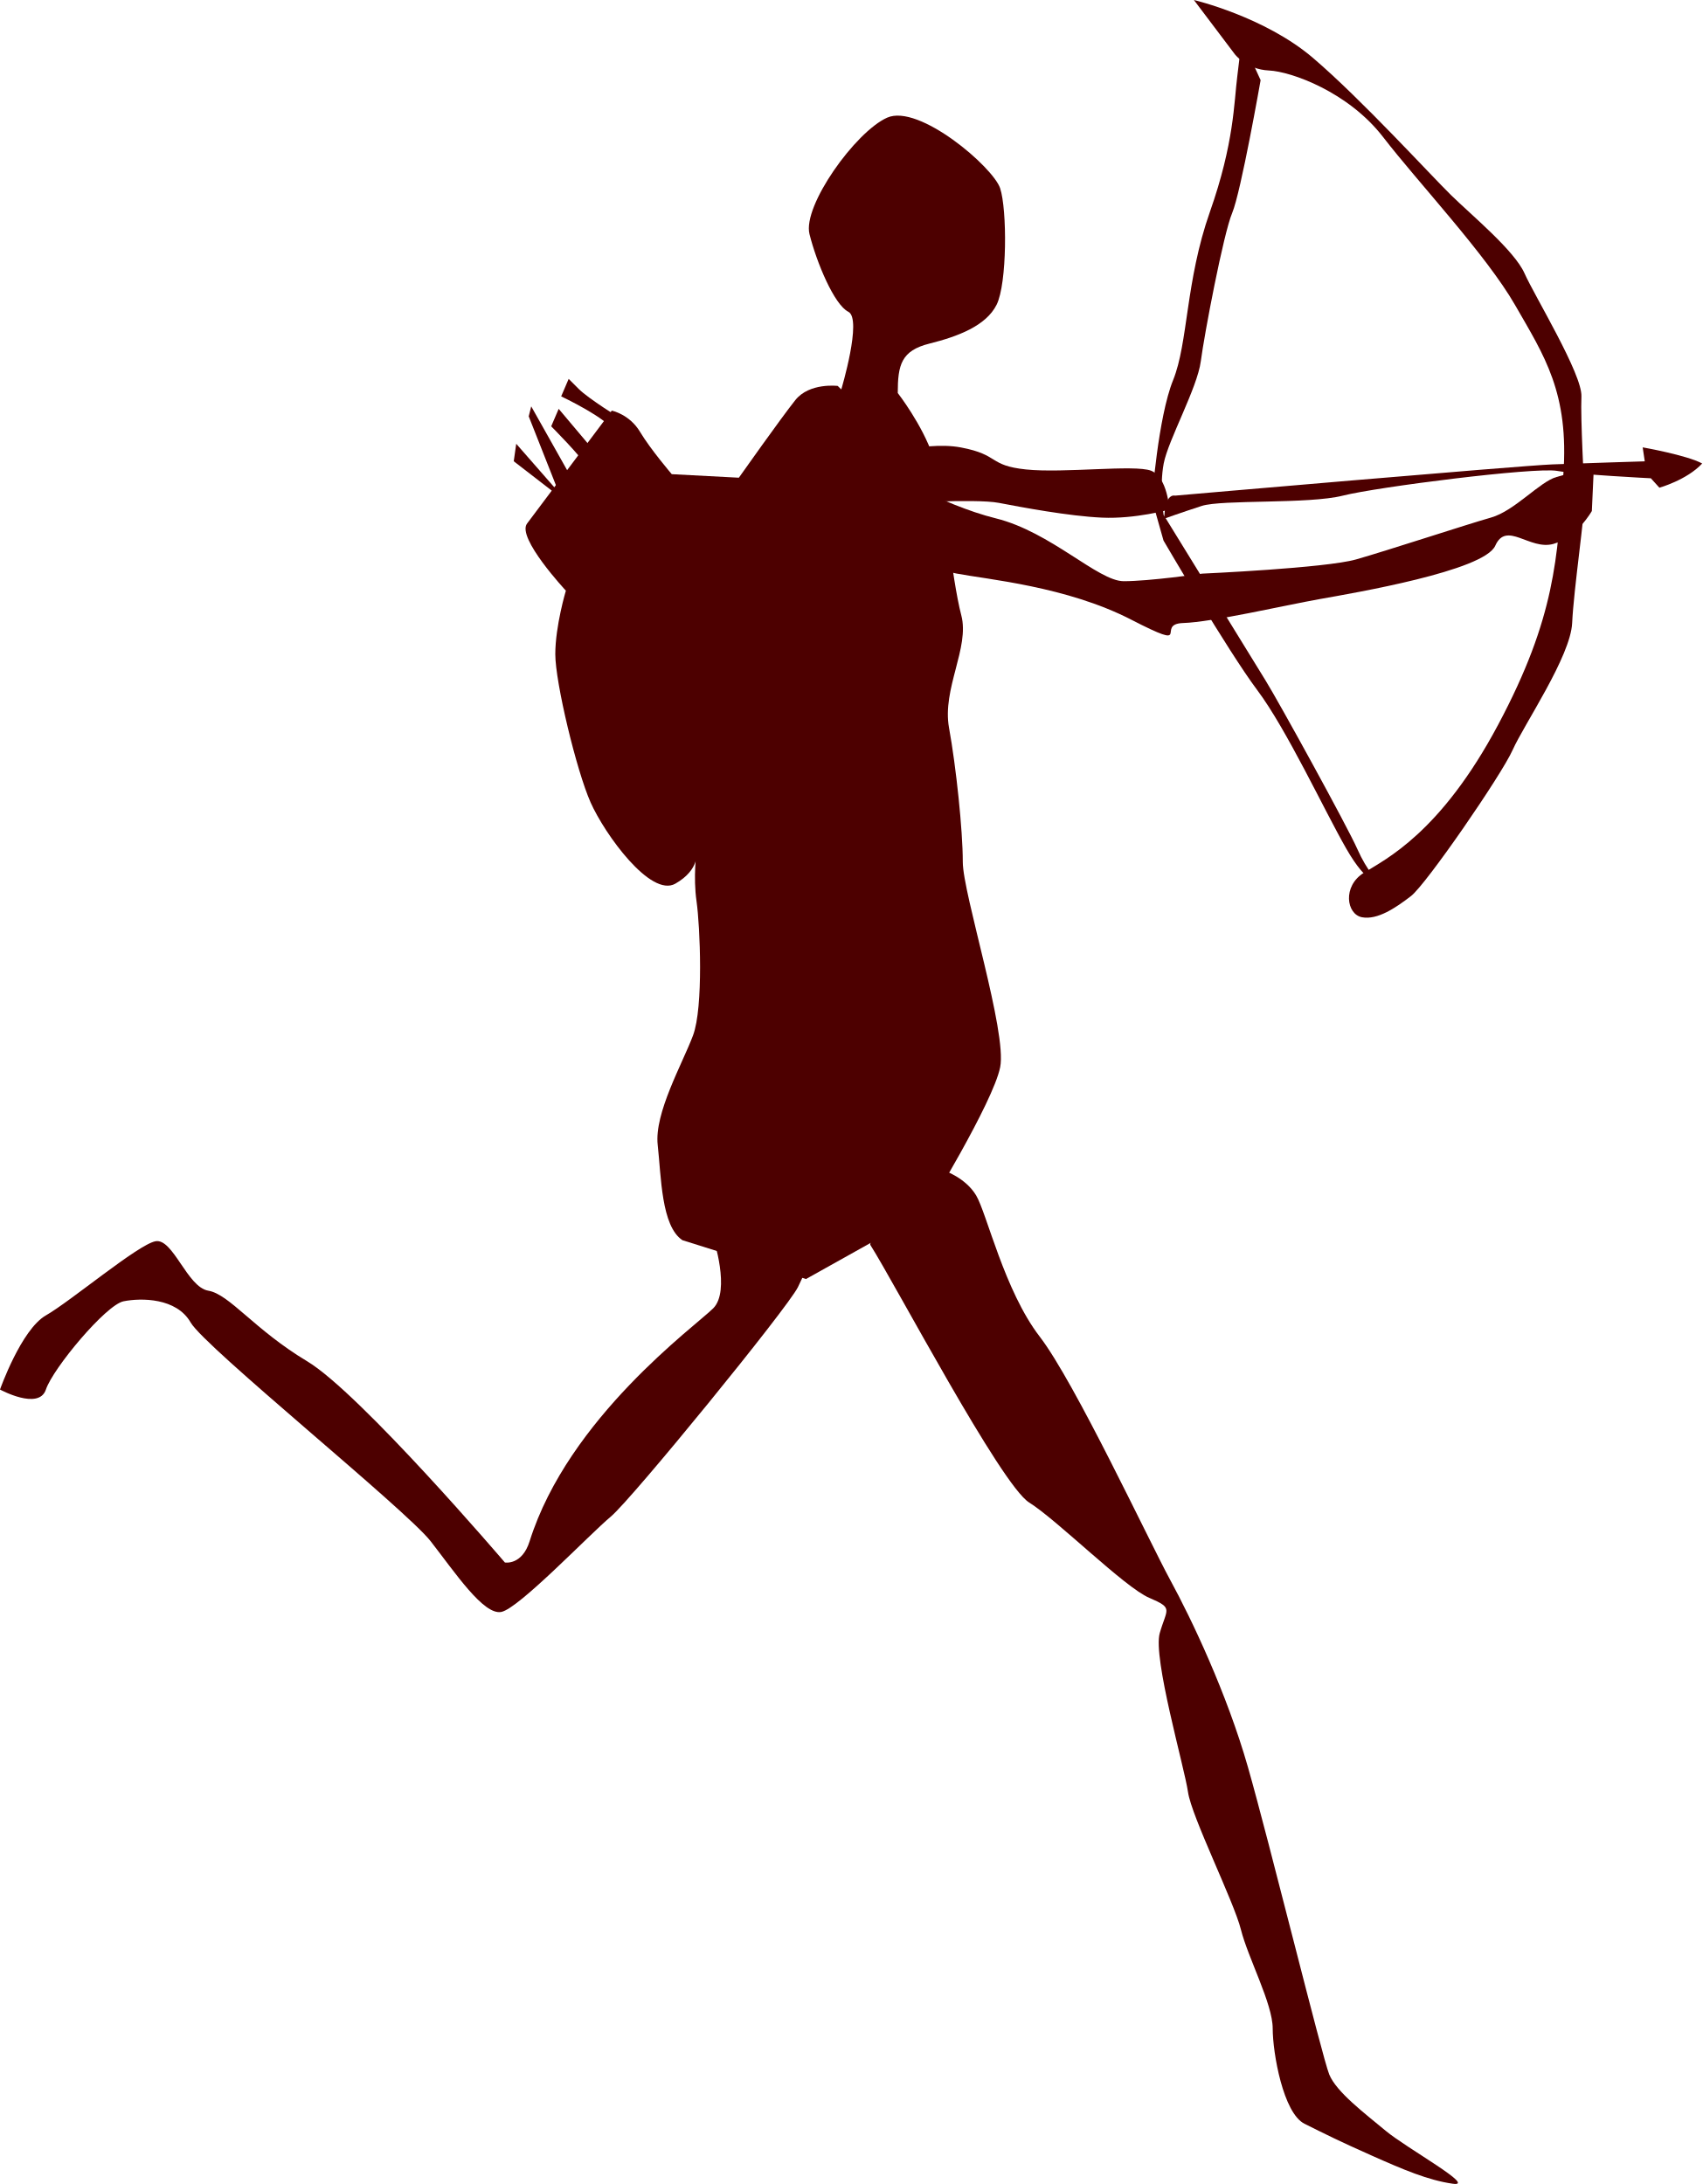
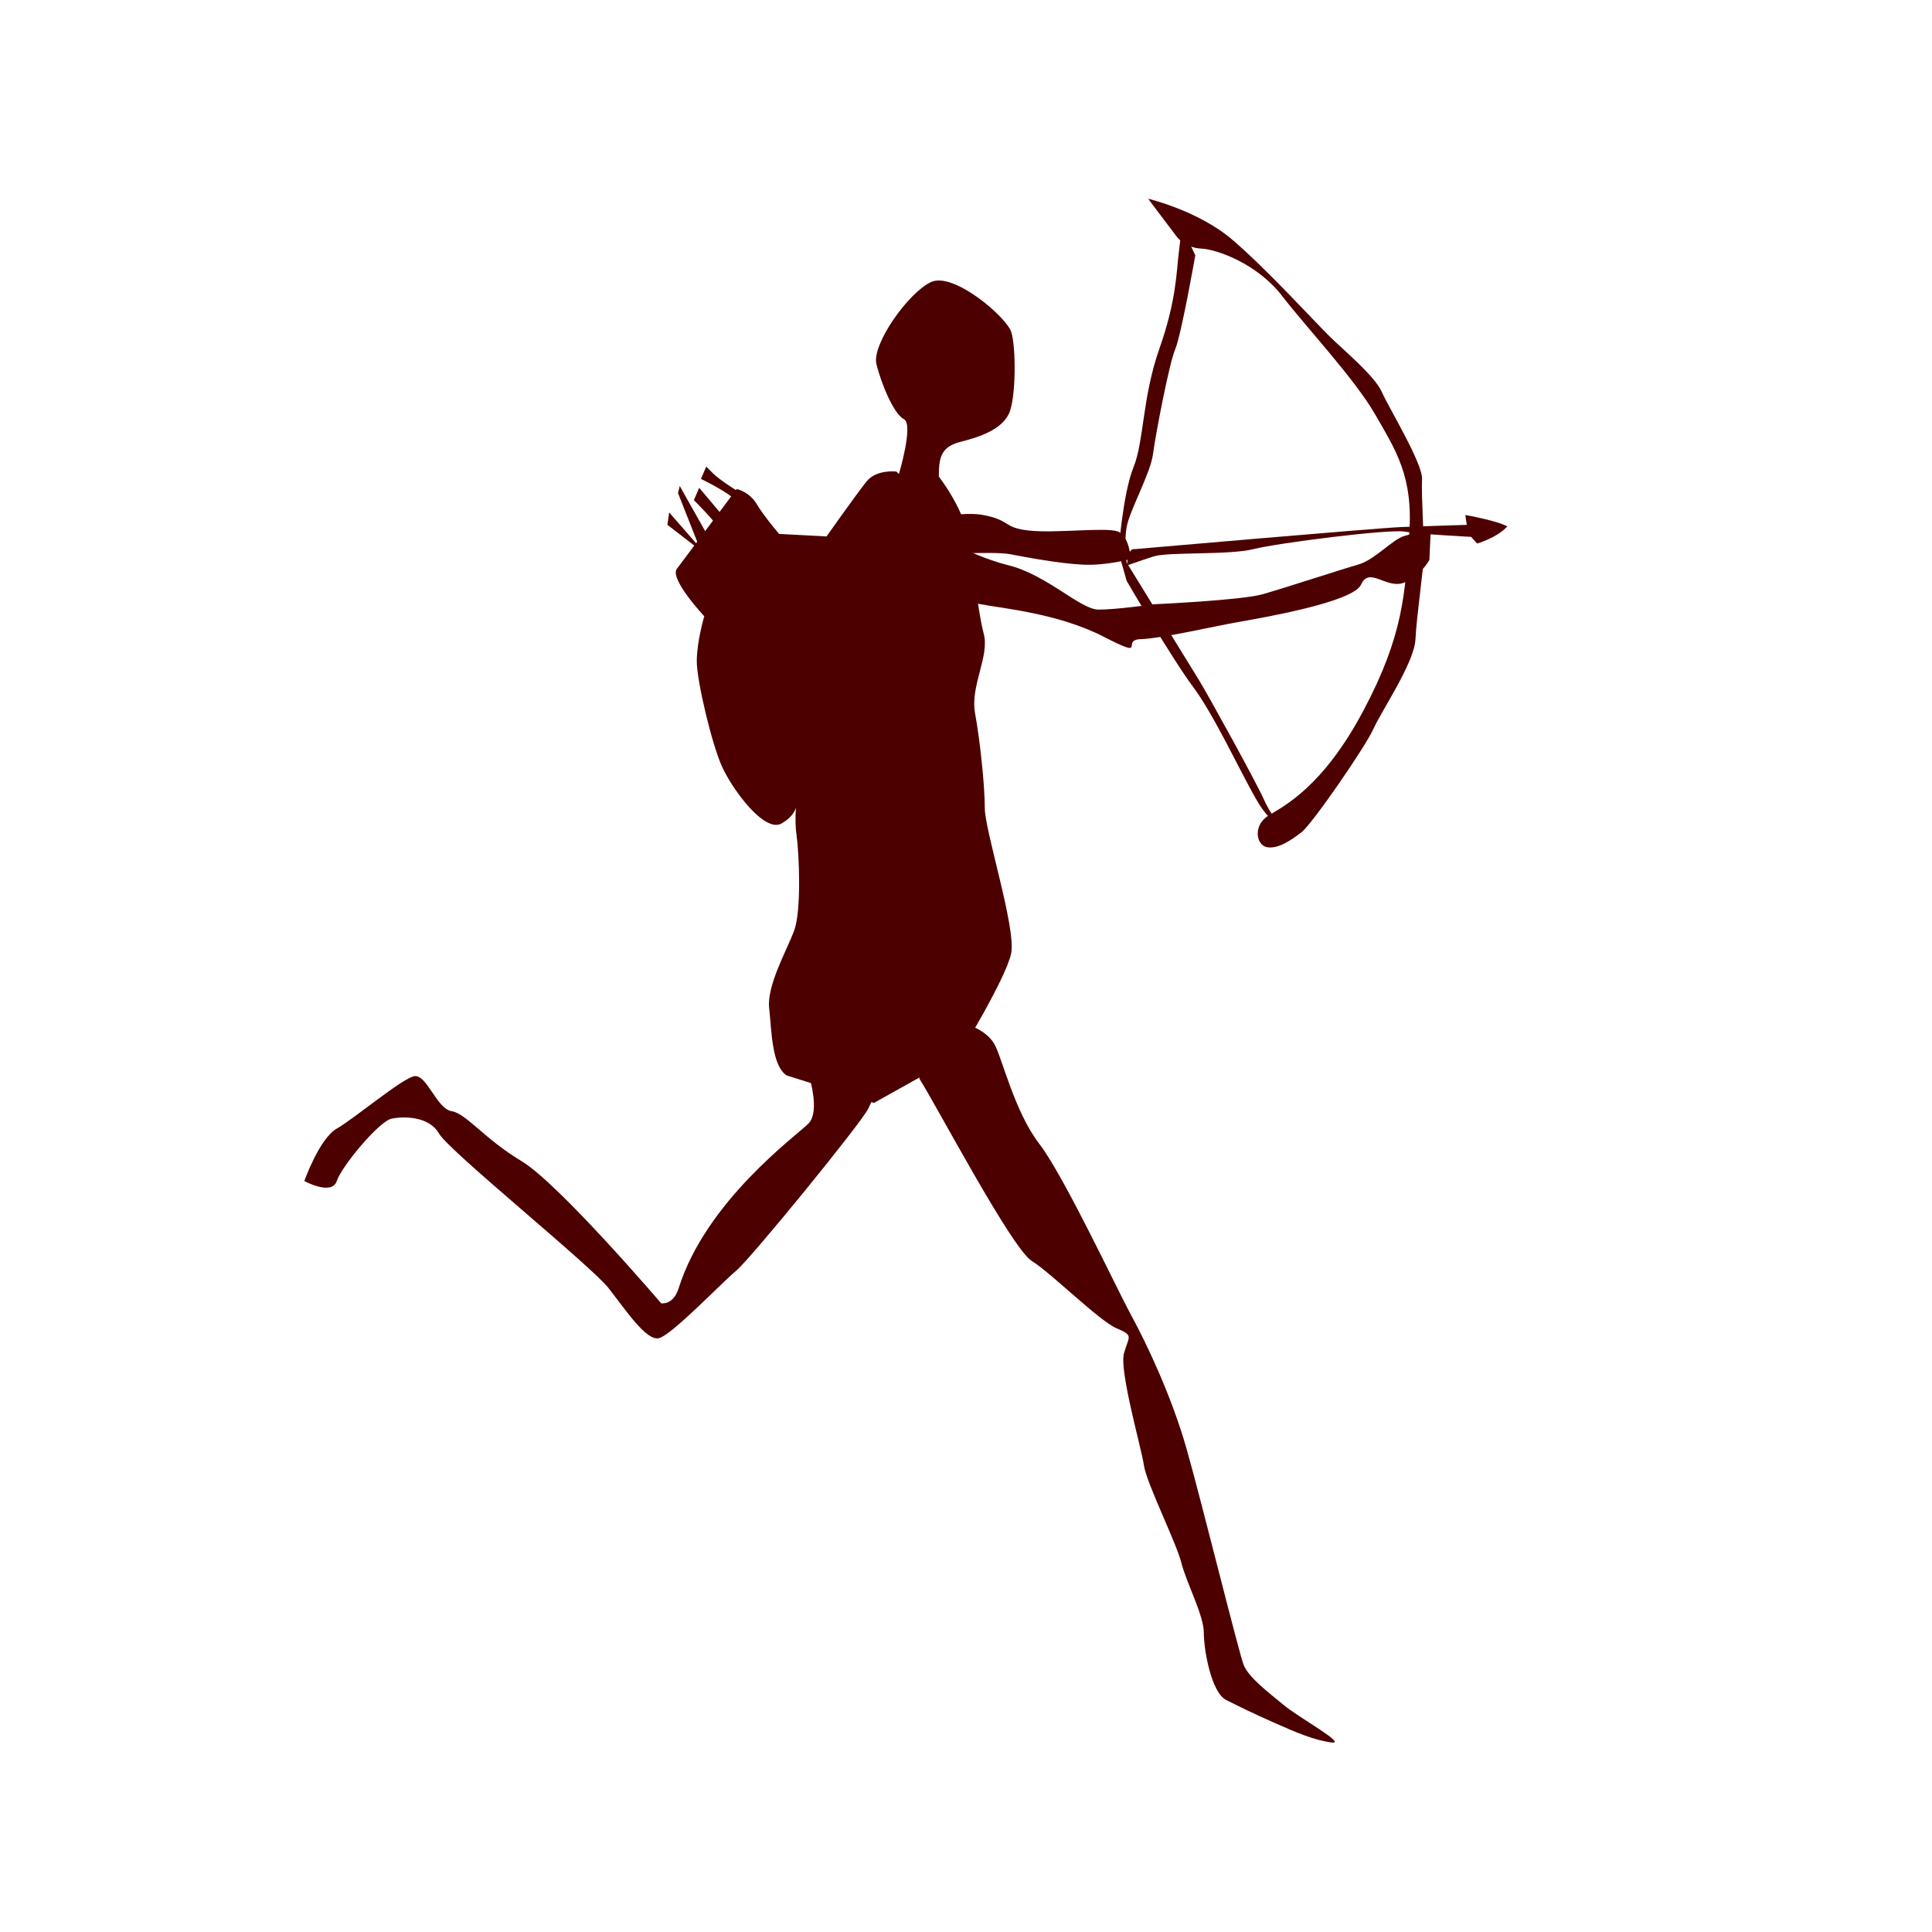
- <svg xmlns="http://www.w3.org/2000/svg" width="62.27mm" height="79.912mm" viewBox="0 0 62.27 79.912" version="1.1" id="svg1">
+ <svg xmlns="http://www.w3.org/2000/svg" width="100mm" height="100mm" viewBox="0 0 100 100" version="1.1" id="svg1">
  <defs id="defs1" />
-   <path style="fill:#4d0000;fill-opacity:1;stroke:none;stroke-width:6;stroke-linecap:square;paint-order:markers stroke fill" d="m 32.842,14.379 c 0,-1.033 0.129,-1.55 1.162,-1.808 1.033,-0.258 2.067,-0.646 2.454,-1.421 0.387,-0.775 0.387,-3.487 0.129,-4.262 -0.258,-0.775 -2.971,-3.1 -4.133,-2.583 -1.162,0.517 -3.1,3.229 -2.841,4.262 0.258,1.033 0.904,2.583 1.421,2.841 0.517,0.258 -0.258,2.841 -0.258,2.841 L 30.646,14.121 c 0,0 -1.033,-0.129 -1.55,0.517 -0.517,0.646 -2.067,2.841 -2.067,2.841 l -2.454,-0.129 c 0,0 -0.775,-0.904 -1.162,-1.55 -0.387,-0.646 -1.033,-0.775 -1.033,-0.775 0,0 -2.712,3.616 -3.1,4.133 -0.387,0.517 1.421,2.454 1.421,2.454 0,0 -0.387,1.292 -0.387,2.325 0,1.033 0.775,4.262 1.292,5.425 0.517,1.162 2.196,3.487 3.1,2.971 0.904,-0.517 0.775,-1.162 0.775,-1.162 0,0 -0.129,0.904 0,1.808 0.129,0.904 0.258,3.875 -0.129,4.908 -0.387,1.033 -1.421,2.841 -1.292,4.004 0.129,1.162 0.129,2.971 0.904,3.487 l 4.521,1.421 4.391,-2.454 c 0,0 2.454,-4.004 2.712,-5.295 0.258,-1.292 -1.367,-6.347 -1.367,-7.51 0,-1.162 -0.245,-3.491 -0.504,-4.912 -0.258,-1.421 0.76,-2.934 0.45,-4.111 -0.365,-1.388 -0.646,-4.65 -1.033,-5.812 -0.387,-1.162 -1.292,-2.325 -1.292,-2.325 z" id="path1-6" />
-   <path style="fill:#4d0000;fill-opacity:1;stroke:none;stroke-width:6;stroke-linecap:square;paint-order:markers stroke fill" d="m 32.139,17.093 c 0,0 2.268,1.371 4.289,1.873 2.021,0.501 3.738,2.297 4.678,2.3 0.94,0.002 2.875,-0.277 2.875,-0.277 0,0 4.507,-0.202 5.625,-0.519 1.118,-0.317 4.066,-1.286 4.936,-1.532 0.87,-0.246 1.777,-1.309 2.399,-1.485 0.621,-0.176 1.367,-0.387 1.367,-0.387 l -0.075,1.632 c 0,0 -0.534,0.957 -1.404,1.203 -0.87,0.246 -1.719,-0.856 -2.129,0.066 -0.41,0.922 -5.149,1.727 -6.427,1.954 -1.278,0.228 -3.923,0.842 -4.987,0.875 -1.065,0.033 0.441,1.083 -1.916,-0.129 C 39.012,21.456 36.121,21.201 34.986,20.985 33.851,20.77 32.983,20.076 32.843,19.579 32.702,19.082 32.139,17.093 32.139,17.093 Z" id="path2-2" />
-   <path style="fill:#4d0000;fill-opacity:1;stroke:none;stroke-width:6;stroke-linecap:square;paint-order:markers stroke fill" d="m 31.66,16.826 c 0,0 2.077,-0.723 3.496,-0.453 1.419,0.269 0.992,0.659 2.375,0.804 1.383,0.145 3.974,-0.186 4.577,0.046 0.603,0.232 0.671,1.421 0.671,1.421 0,0 -1.243,0.352 -2.467,0.296 -1.224,-0.056 -2.926,-0.379 -3.778,-0.541 -0.851,-0.162 -3.885,0.026 -3.885,0.026 z" id="path3-8" />
-   <path style="fill:#4d0000;fill-opacity:1;stroke:none;stroke-width:6;stroke-linecap:square;paint-order:markers stroke fill" d="m 43.675,1e-5 c 0,0 2.589,0.609 4.359,2.121 1.771,1.512 4.301,4.286 5.045,5.015 0.743,0.729 2.319,2.028 2.69,2.863 0.371,0.835 2.12,3.695 2.083,4.511 -0.037,0.816 0.099,3.194 0.115,3.726 0.017,0.532 -0.398,3.334 -0.454,4.558 -0.056,1.224 -1.765,3.722 -2.175,4.643 -0.41,0.922 -3.169,4.925 -3.72,5.349 -0.551,0.425 -1.226,0.884 -1.794,0.776 -0.567,-0.108 -0.725,-1.137 0.075,-1.632 0.8,-0.495 2.807,-1.466 4.909,-5.417 2.103,-3.951 2.161,-6.116 2.381,-9.131 C 57.409,14.367 56.489,13.017 55.429,11.169 54.369,9.321 51.874,6.672 50.6,5.019 49.327,3.366 47.235,2.616 46.419,2.579 45.603,2.542 45.178,1.991 45.178,1.991 Z" id="path4-1" />
-   <path style="fill:#4d0000;fill-opacity:1;stroke:none;stroke-width:6;stroke-linecap:square;paint-order:markers stroke fill" d="m 46.116,2.933 c 0,0 -0.719,4.097 -1.04,4.859 -0.321,0.762 -1.022,4.451 -1.148,5.426 -0.126,0.975 -1.195,2.889 -1.357,3.74 -0.162,0.851 -0.004,1.881 -0.004,1.881 0,0 3.234,5.259 3.729,6.058 0.495,0.8 2.986,5.329 3.356,6.164 0.371,0.835 0.725,1.137 0.725,1.137 0,0 -0.338,0.23 -1.133,-1.156 -0.795,-1.386 -2.172,-4.352 -3.251,-5.791 -1.079,-1.44 -3.429,-5.472 -3.429,-5.472 l -0.422,-1.491 c 0,0 0.22,-3.015 0.773,-4.38 0.553,-1.365 0.452,-3.618 1.345,-6.153 0.893,-2.535 0.879,-4.007 1.005,-4.983 0.126,-0.975 0.145,-1.383 0.145,-1.383 z" id="path5-7" />
-   <path style="fill:#4d0000;fill-opacity:1;stroke:none;stroke-width:6;stroke-linecap:square;paint-order:markers stroke fill" d="m 42.988,18.135 c 0,0 12.633,-1.099 13.802,-1.143 1.169,-0.044 3.379,-0.112 3.379,-0.112 l -0.076,-0.511 c 0,0 1.609,0.283 2.177,0.59 -0.563,0.606 -1.566,0.886 -1.566,0.886 L 60.392,17.5 c 0,0 -2.631,-0.13 -3.436,-0.271 -0.805,-0.141 -6.572,0.588 -7.831,0.906 -1.258,0.318 -4.42,0.136 -5.167,0.378 -0.747,0.242 -1.367,0.465 -1.367,0.465 0,0 -0.006,-0.913 0.397,-0.843 z" id="path6-2" />
-   <path style="fill:#4d0000;fill-opacity:1;stroke:none;stroke-width:6;stroke-linecap:square;paint-order:markers stroke fill" d="m 22.721,15.325 c 0,0 -1.187,-0.731 -1.553,-1.096 -0.365,-0.365 -0.365,-0.365 -0.365,-0.365 l -0.274,0.639 c 0,0 1.735,0.822 1.918,1.279 0.183,0.457 0.274,-0.457 0.274,-0.457 z" id="path7-7" />
-   <path style="fill:#4d0000;fill-opacity:1;stroke:none;stroke-width:6;stroke-linecap:square;paint-order:markers stroke fill" d="m 21.899,16.695 -1.461,-1.735 -0.274,0.639 c 0,0 1.096,1.096 1.37,1.553 0.274,0.457 0.365,-0.457 0.365,-0.457 z" id="path8-6" />
-   <path style="fill:#4d0000;fill-opacity:1;stroke:none;stroke-width:6;stroke-linecap:square;paint-order:markers stroke fill" d="m 21.077,17.791 -1.644,-2.922 -0.091,0.365 1.37,3.47 z" id="path9-5" />
-   <path style="fill:#4d0000;fill-opacity:1;stroke:none;stroke-width:6;stroke-linecap:square;paint-order:markers stroke fill" d="m 20.803,18.43 -1.918,-2.192 -0.091,0.639 z" id="path10-2" />
-   <path style="fill:#4d0000;fill-opacity:1;stroke:none;stroke-width:1;stroke-linecap:square;stroke-dasharray:none;stroke-opacity:1;paint-order:markers stroke fill" d="m 26.09,45.289 c 0,0 0.646,1.937 -10e-7,2.583 -0.646,0.646 -5.295,4.004 -6.716,8.524 -0.279,0.889 -0.904,0.775 -0.904,0.775 0,0 -5.295,-6.2 -7.233,-7.362 C 9.299,48.647 8.395,47.355 7.62,47.226 6.845,47.097 6.329,45.289 5.683,45.418 5.037,45.547 2.583,47.614 1.679,48.13 0.775,48.647 -1e-7,50.843 -1e-7,50.843 c 0,0 1.421,0.775 1.679,0 0.258,-0.775 2.196,-3.1 2.841,-3.229 0.646,-0.129 1.937,-0.129 2.454,0.775 0.517,0.904 7.879,6.845 8.783,8.008 0.904,1.162 1.937,2.712 2.583,2.583 0.646,-0.129 3.229,-2.841 4.004,-3.487 0.775,-0.646 6.458,-7.62 6.845,-8.395 0.387,-0.775 0.775,-1.808 -0.387,-1.808 -1.162,0 -2.712,0 -2.712,0 z" id="path13" />
-   <path style="fill:#4d0000;fill-opacity:1;stroke:none;stroke-width:1;stroke-linecap:square;stroke-dasharray:none;stroke-opacity:1;paint-order:markers stroke fill" d="m 31.836,45.547 c 0.904,1.421 4.779,8.783 5.812,9.429 1.033,0.646 3.487,3.1 4.391,3.487 0.904,0.387 0.646,0.387 0.387,1.292 -0.258,0.904 0.904,4.908 1.033,5.812 0.129,0.904 1.679,4.004 1.937,5.037 0.258,1.033 1.162,2.712 1.162,3.616 0,0.904 0.387,3.1 1.162,3.487 0.775,0.387 1.292,0.646 2.454,1.162 1.162,0.517 2.067,0.904 2.971,1.033 0.904,0.129 -1.679,-1.292 -2.454,-1.937 -0.775,-0.646 -1.808,-1.421 -2.067,-2.067 -0.258,-0.646 -2.196,-8.524 -2.971,-11.237 -0.775,-2.712 -2.067,-5.425 -2.841,-6.845 -0.775,-1.421 -3.487,-7.233 -4.779,-8.912 -1.292,-1.679 -1.937,-4.521 -2.325,-5.166 -0.387,-0.646 -1.162,-0.904 -1.162,-0.904 0,0 -1.421,-0.517 -1.937,0.129 -0.517,0.646 -0.775,2.583 -0.775,2.583 z" id="path14" />
+   <g id="layer1" transform="translate(-73.81875,-108.4792)">
+     <g id="g2" transform="translate(89.57034,118.7663)" style="opacity:1">
+       <path style="fill:#4d0000;fill-opacity:1;stroke:none;stroke-width:6;stroke-linecap:square;paint-order:markers stroke fill" d="m 32.842,14.379 c 0,-1.033 0.129,-1.55 1.162,-1.808 1.033,-0.258 2.067,-0.646 2.454,-1.421 0.387,-0.775 0.387,-3.487 0.129,-4.262 -0.258,-0.775 -2.971,-3.1 -4.133,-2.583 -1.162,0.517 -3.1,3.229 -2.841,4.262 0.258,1.033 0.904,2.583 1.421,2.841 0.517,0.258 -0.258,2.841 -0.258,2.841 L 30.646,14.121 c 0,0 -1.033,-0.129 -1.55,0.517 -0.517,0.646 -2.067,2.841 -2.067,2.841 l -2.454,-0.129 c 0,0 -0.775,-0.904 -1.162,-1.55 -0.387,-0.646 -1.033,-0.775 -1.033,-0.775 0,0 -2.712,3.616 -3.1,4.133 -0.387,0.517 1.421,2.454 1.421,2.454 0,0 -0.387,1.292 -0.387,2.325 0,1.033 0.775,4.262 1.292,5.425 0.517,1.162 2.196,3.487 3.1,2.971 0.904,-0.517 0.775,-1.162 0.775,-1.162 0,0 -0.129,0.904 0,1.808 0.129,0.904 0.258,3.875 -0.129,4.908 -0.387,1.033 -1.421,2.841 -1.292,4.004 0.129,1.162 0.129,2.971 0.904,3.487 l 4.521,1.421 4.391,-2.454 c 0,0 2.454,-4.004 2.712,-5.295 0.258,-1.292 -1.367,-6.347 -1.367,-7.51 0,-1.162 -0.245,-3.491 -0.504,-4.912 -0.258,-1.421 0.76,-2.934 0.45,-4.111 -0.365,-1.388 -0.646,-4.65 -1.033,-5.812 -0.387,-1.162 -1.292,-2.325 -1.292,-2.325 z" id="path1-6" />
+       <path style="fill:#4d0000;fill-opacity:1;stroke:none;stroke-width:6;stroke-linecap:square;paint-order:markers stroke fill" d="m 32.139,17.093 c 0,0 2.268,1.371 4.289,1.873 2.021,0.501 3.738,2.297 4.678,2.3 0.94,0.002 2.875,-0.277 2.875,-0.277 0,0 4.507,-0.202 5.625,-0.519 1.118,-0.317 4.066,-1.286 4.936,-1.532 0.87,-0.246 1.777,-1.309 2.399,-1.485 0.621,-0.176 1.367,-0.387 1.367,-0.387 l -0.075,1.632 c 0,0 -0.534,0.957 -1.404,1.203 -0.87,0.246 -1.719,-0.856 -2.129,0.066 -0.41,0.922 -5.149,1.727 -6.427,1.954 -1.278,0.228 -3.923,0.842 -4.987,0.875 -1.065,0.033 0.441,1.083 -1.916,-0.129 C 39.012,21.456 36.121,21.201 34.986,20.985 33.851,20.77 32.983,20.076 32.843,19.579 32.702,19.082 32.139,17.093 32.139,17.093 Z" id="path2-2" />
+       <path style="fill:#4d0000;fill-opacity:1;stroke:none;stroke-width:6;stroke-linecap:square;paint-order:markers stroke fill" d="m 31.66,16.826 c 0,0 2.077,-0.723 3.496,-0.453 1.419,0.269 0.992,0.659 2.375,0.804 1.383,0.145 3.974,-0.186 4.577,0.046 0.603,0.232 0.671,1.421 0.671,1.421 0,0 -1.243,0.352 -2.467,0.296 -1.224,-0.056 -2.926,-0.379 -3.778,-0.541 -0.851,-0.162 -3.885,0.026 -3.885,0.026 z" id="path3-8" />
+       <path style="fill:#4d0000;fill-opacity:1;stroke:none;stroke-width:6;stroke-linecap:square;paint-order:markers stroke fill" d="m 43.675,1e-5 c 0,0 2.589,0.609 4.359,2.121 1.771,1.512 4.301,4.286 5.045,5.015 0.743,0.729 2.319,2.028 2.69,2.863 0.371,0.835 2.12,3.695 2.083,4.511 -0.037,0.816 0.099,3.194 0.115,3.726 0.017,0.532 -0.398,3.334 -0.454,4.558 -0.056,1.224 -1.765,3.722 -2.175,4.643 -0.41,0.922 -3.169,4.925 -3.72,5.349 -0.551,0.425 -1.226,0.884 -1.794,0.776 -0.567,-0.108 -0.725,-1.137 0.075,-1.632 0.8,-0.495 2.807,-1.466 4.909,-5.417 2.103,-3.951 2.161,-6.116 2.381,-9.131 C 57.409,14.367 56.489,13.017 55.429,11.169 54.369,9.321 51.874,6.672 50.6,5.019 49.327,3.366 47.235,2.616 46.419,2.579 45.603,2.542 45.178,1.991 45.178,1.991 Z" id="path4-1" />
+       <path style="fill:#4d0000;fill-opacity:1;stroke:none;stroke-width:6;stroke-linecap:square;paint-order:markers stroke fill" d="m 46.116,2.933 c 0,0 -0.719,4.097 -1.04,4.859 -0.321,0.762 -1.022,4.451 -1.148,5.426 -0.126,0.975 -1.195,2.889 -1.357,3.74 -0.162,0.851 -0.004,1.881 -0.004,1.881 0,0 3.234,5.259 3.729,6.058 0.495,0.8 2.986,5.329 3.356,6.164 0.371,0.835 0.725,1.137 0.725,1.137 0,0 -0.338,0.23 -1.133,-1.156 -0.795,-1.386 -2.172,-4.352 -3.251,-5.791 -1.079,-1.44 -3.429,-5.472 -3.429,-5.472 l -0.422,-1.491 c 0,0 0.22,-3.015 0.773,-4.38 0.553,-1.365 0.452,-3.618 1.345,-6.153 0.893,-2.535 0.879,-4.007 1.005,-4.983 0.126,-0.975 0.145,-1.383 0.145,-1.383 z" id="path5-7" />
+       <path style="fill:#4d0000;fill-opacity:1;stroke:none;stroke-width:6;stroke-linecap:square;paint-order:markers stroke fill" d="m 42.988,18.135 c 0,0 12.633,-1.099 13.802,-1.143 1.169,-0.044 3.379,-0.112 3.379,-0.112 l -0.076,-0.511 c 0,0 1.609,0.283 2.177,0.59 -0.563,0.606 -1.566,0.886 -1.566,0.886 L 60.392,17.5 c 0,0 -2.631,-0.13 -3.436,-0.271 -0.805,-0.141 -6.572,0.588 -7.831,0.906 -1.258,0.318 -4.42,0.136 -5.167,0.378 -0.747,0.242 -1.367,0.465 -1.367,0.465 0,0 -0.006,-0.913 0.397,-0.843 z" id="path6-2" />
+       <path style="fill:#4d0000;fill-opacity:1;stroke:none;stroke-width:6;stroke-linecap:square;paint-order:markers stroke fill" d="m 22.721,15.325 c 0,0 -1.187,-0.731 -1.553,-1.096 -0.365,-0.365 -0.365,-0.365 -0.365,-0.365 l -0.274,0.639 c 0,0 1.735,0.822 1.918,1.279 0.183,0.457 0.274,-0.457 0.274,-0.457 z" id="path7-7" />
+       <path style="fill:#4d0000;fill-opacity:1;stroke:none;stroke-width:6;stroke-linecap:square;paint-order:markers stroke fill" d="m 21.899,16.695 -1.461,-1.735 -0.274,0.639 c 0,0 1.096,1.096 1.37,1.553 0.274,0.457 0.365,-0.457 0.365,-0.457 z" id="path8-6" />
+       <path style="fill:#4d0000;fill-opacity:1;stroke:none;stroke-width:6;stroke-linecap:square;paint-order:markers stroke fill" d="m 21.077,17.791 -1.644,-2.922 -0.091,0.365 1.37,3.47 z" id="path9-5" />
+       <path style="fill:#4d0000;fill-opacity:1;stroke:none;stroke-width:6;stroke-linecap:square;paint-order:markers stroke fill" d="m 20.803,18.43 -1.918,-2.192 -0.091,0.639 z" id="path10-2" />
+       <path style="fill:#4d0000;fill-opacity:1;stroke:none;stroke-width:1;stroke-linecap:square;stroke-dasharray:none;stroke-opacity:1;paint-order:markers stroke fill" d="m 26.09,45.289 c 0,0 0.646,1.937 -10e-7,2.583 -0.646,0.646 -5.295,4.004 -6.716,8.524 -0.279,0.889 -0.904,0.775 -0.904,0.775 0,0 -5.295,-6.2 -7.233,-7.362 C 9.299,48.647 8.395,47.355 7.62,47.226 6.845,47.097 6.329,45.289 5.683,45.418 5.037,45.547 2.583,47.614 1.679,48.13 0.775,48.647 -1e-7,50.843 -1e-7,50.843 c 0,0 1.421,0.775 1.679,0 0.258,-0.775 2.196,-3.1 2.841,-3.229 0.646,-0.129 1.937,-0.129 2.454,0.775 0.517,0.904 7.879,6.845 8.783,8.008 0.904,1.162 1.937,2.712 2.583,2.583 0.646,-0.129 3.229,-2.841 4.004,-3.487 0.775,-0.646 6.458,-7.62 6.845,-8.395 0.387,-0.775 0.775,-1.808 -0.387,-1.808 -1.162,0 -2.712,0 -2.712,0 z" id="path13" />
+       <path style="fill:#4d0000;fill-opacity:1;stroke:none;stroke-width:1;stroke-linecap:square;stroke-dasharray:none;stroke-opacity:1;paint-order:markers stroke fill" d="m 31.836,45.547 c 0.904,1.421 4.779,8.783 5.812,9.429 1.033,0.646 3.487,3.1 4.391,3.487 0.904,0.387 0.646,0.387 0.387,1.292 -0.258,0.904 0.904,4.908 1.033,5.812 0.129,0.904 1.679,4.004 1.937,5.037 0.258,1.033 1.162,2.712 1.162,3.616 0,0.904 0.387,3.1 1.162,3.487 0.775,0.387 1.292,0.646 2.454,1.162 1.162,0.517 2.067,0.904 2.971,1.033 0.904,0.129 -1.679,-1.292 -2.454,-1.937 -0.775,-0.646 -1.808,-1.421 -2.067,-2.067 -0.258,-0.646 -2.196,-8.524 -2.971,-11.237 -0.775,-2.712 -2.067,-5.425 -2.841,-6.845 -0.775,-1.421 -3.487,-7.233 -4.779,-8.912 -1.292,-1.679 -1.937,-4.521 -2.325,-5.166 -0.387,-0.646 -1.162,-0.904 -1.162,-0.904 0,0 -1.421,-0.517 -1.937,0.129 -0.517,0.646 -0.775,2.583 -0.775,2.583 z" id="path14" />
+     </g>
+   </g>
</svg>
